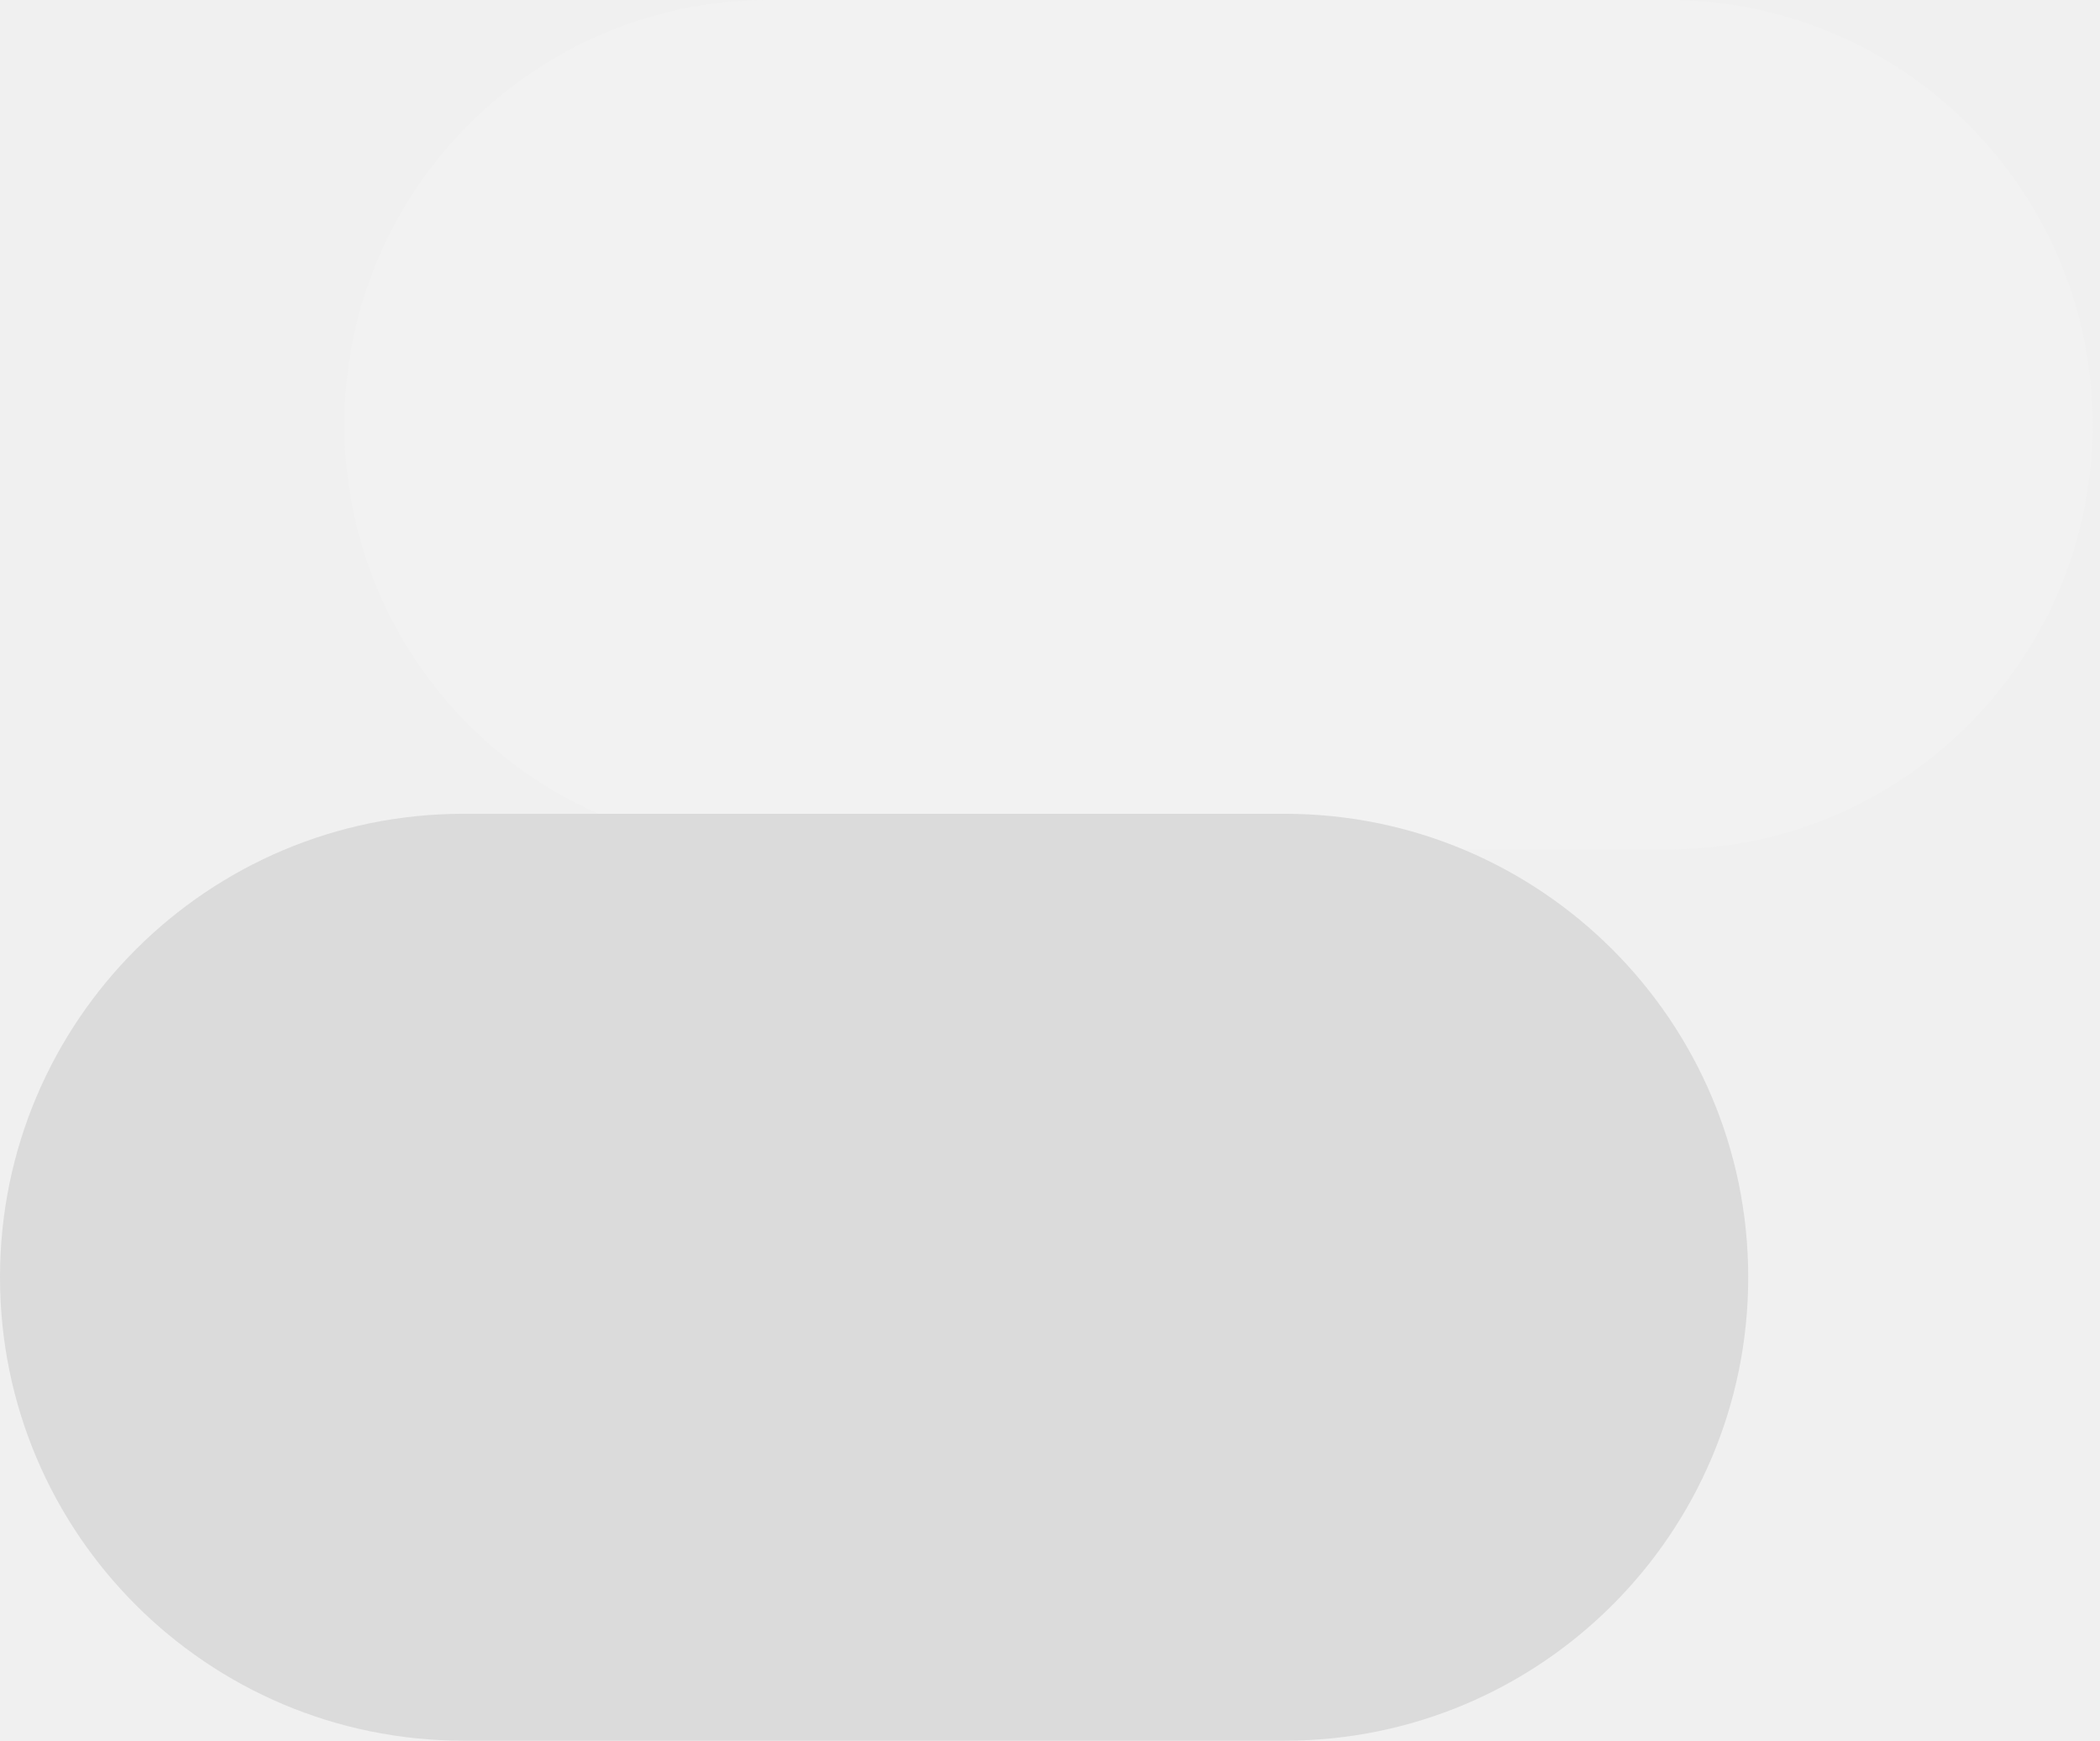
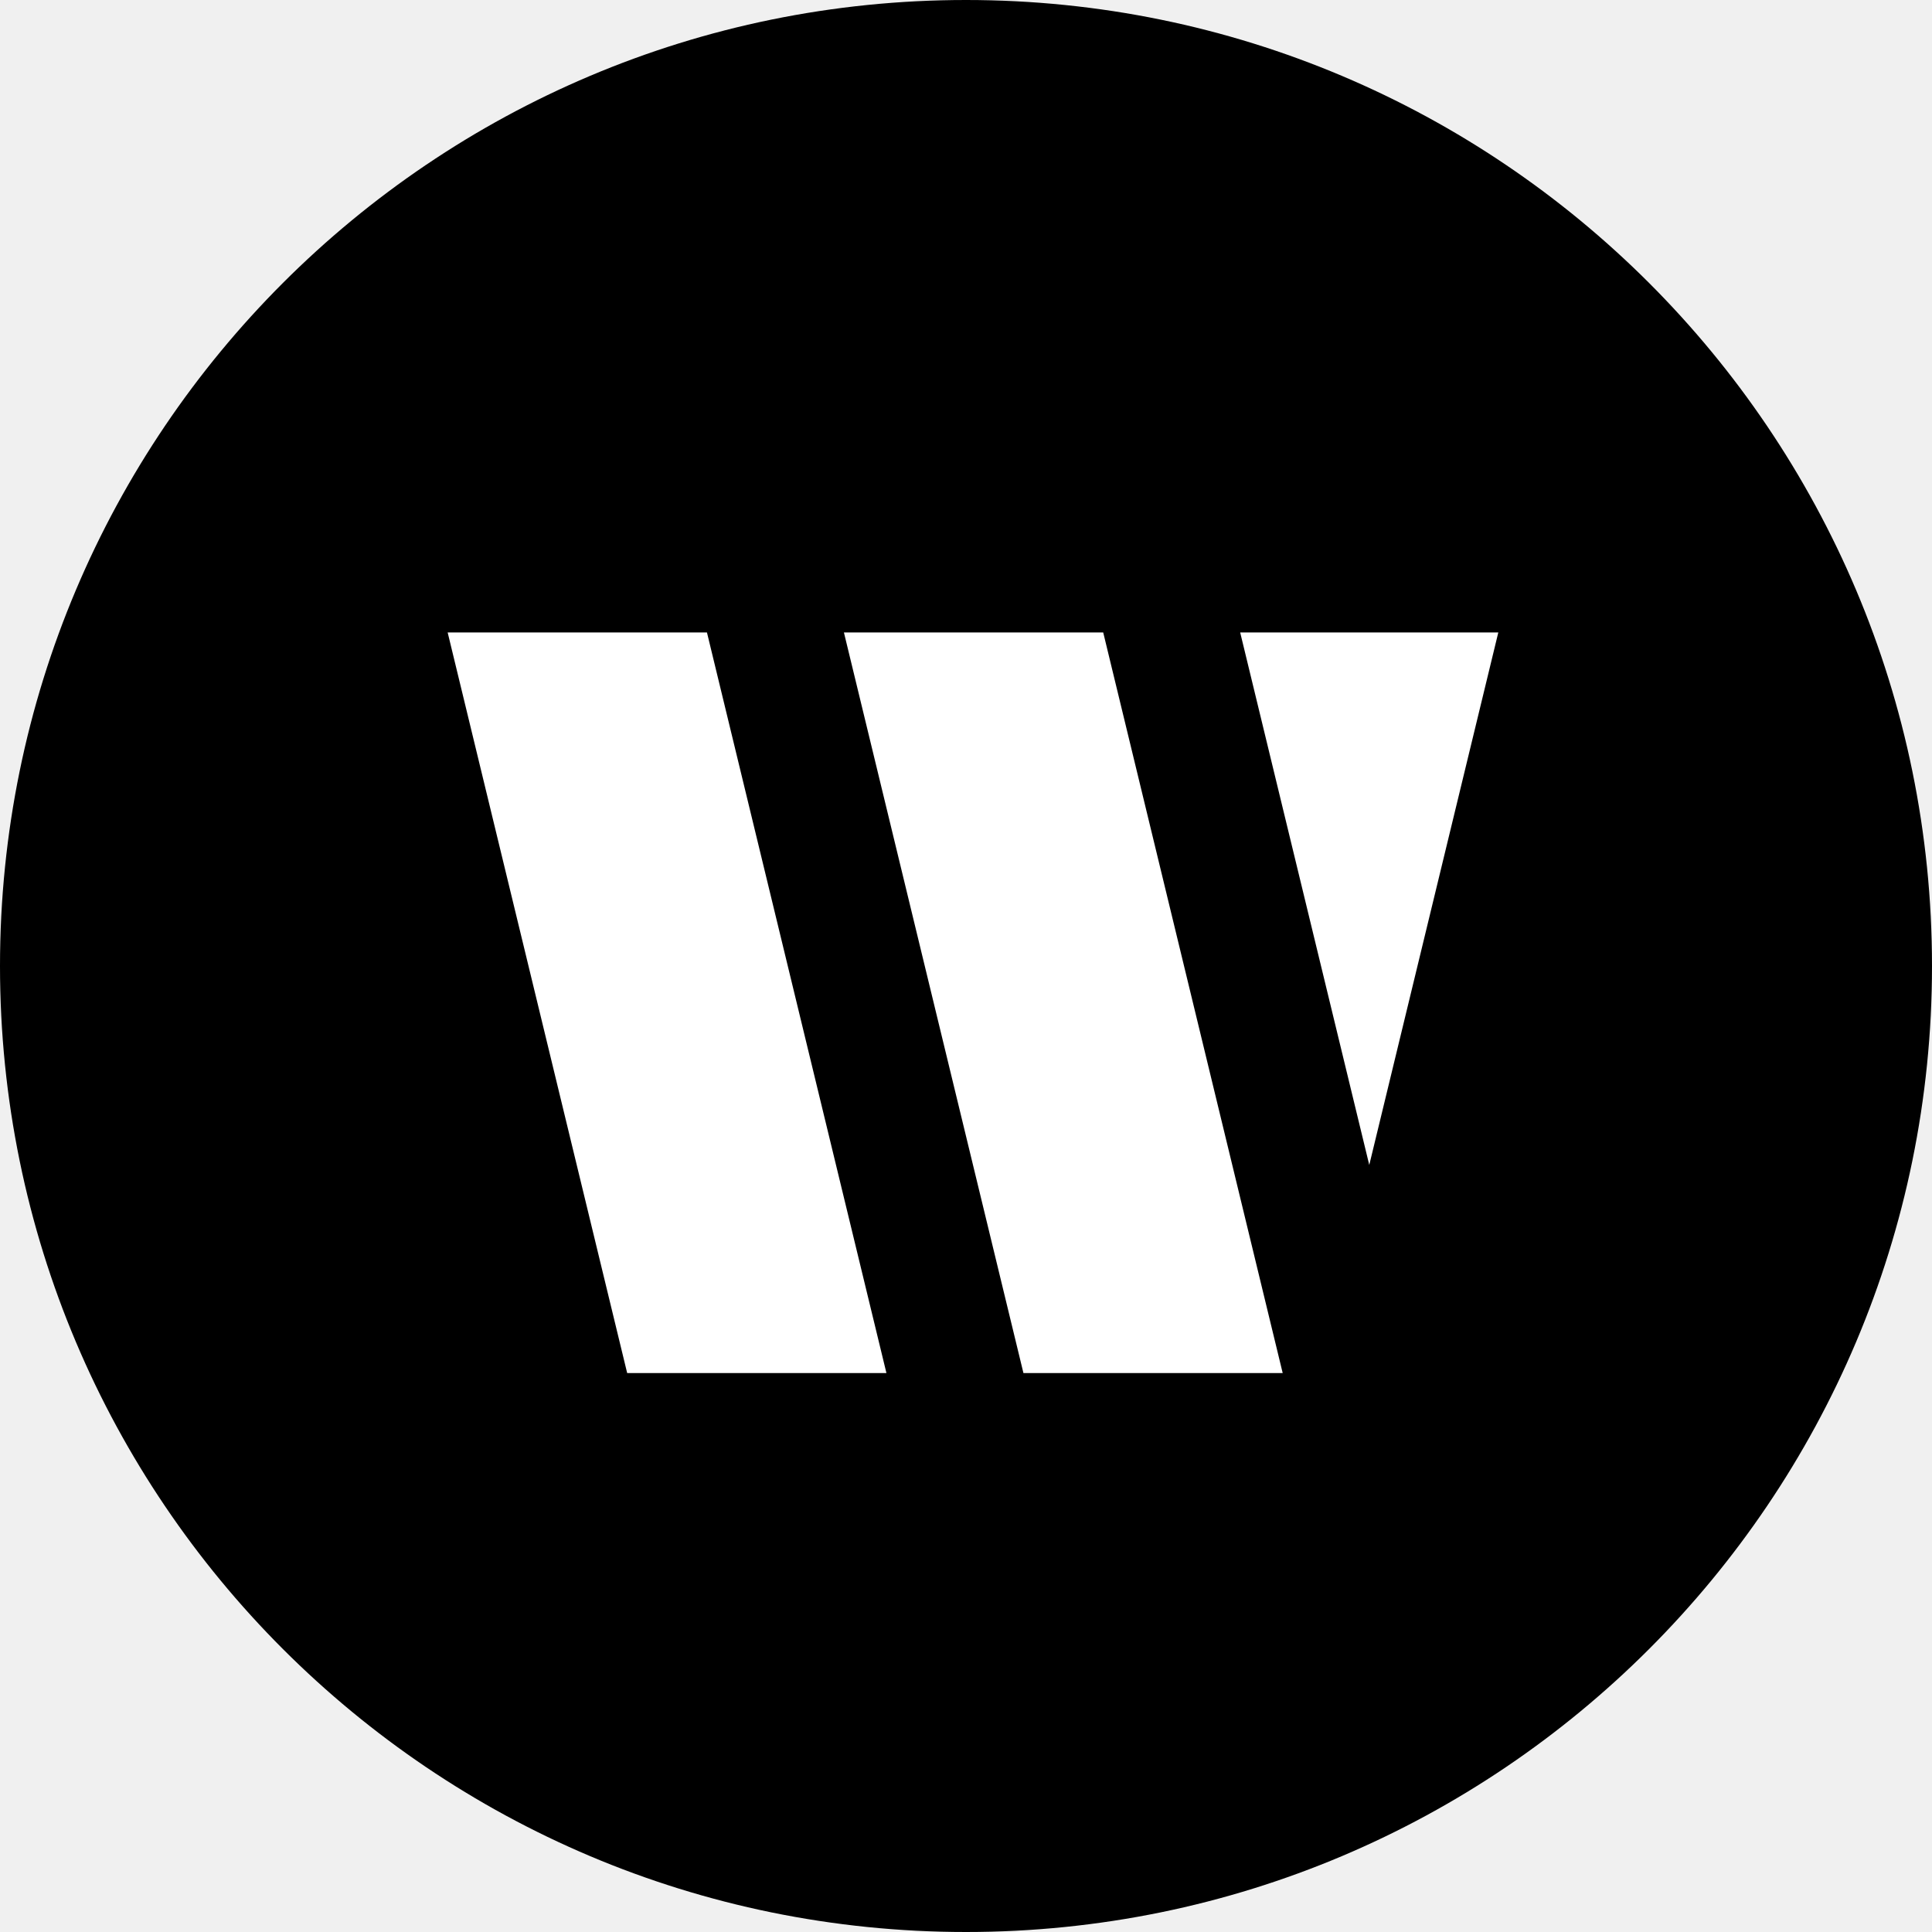
- <svg xmlns="http://www.w3.org/2000/svg" width="117" height="97" viewBox="0 0 117 97" fill="none">
-   <rect x="19.188" width="97.401" height="47.334" rx="23.667" fill="#F2F2F2" />
-   <rect y="45.348" width="97.401" height="51.652" rx="25.826" fill="#DBDBDB" />
+ <svg xmlns="http://www.w3.org/2000/svg" width="48" height="48" viewBox="0 0 48 48" fill="none">
+   <rect width="48" height="48" rx="24" fill="black" />
+   <path fill-rule="evenodd" clip-rule="evenodd" d="M34.019 28.943L37.225 15.713H32.766L30.812 15.713L34.019 28.943Z" fill="white" />
+   <path fill-rule="evenodd" clip-rule="evenodd" d="M25.427 15.713H20.967L25.427 34.113L27.409 34.113H31.868L27.409 15.713H25.427L25.427 15.713Z" fill="white" />
+   <path fill-rule="evenodd" clip-rule="evenodd" d="M17.564 15.713H13.104L13.104 15.713H11.122L15.582 34.113H20.041L20.041 34.113H22.023L17.564 15.713Z" fill="white" />
</svg>
